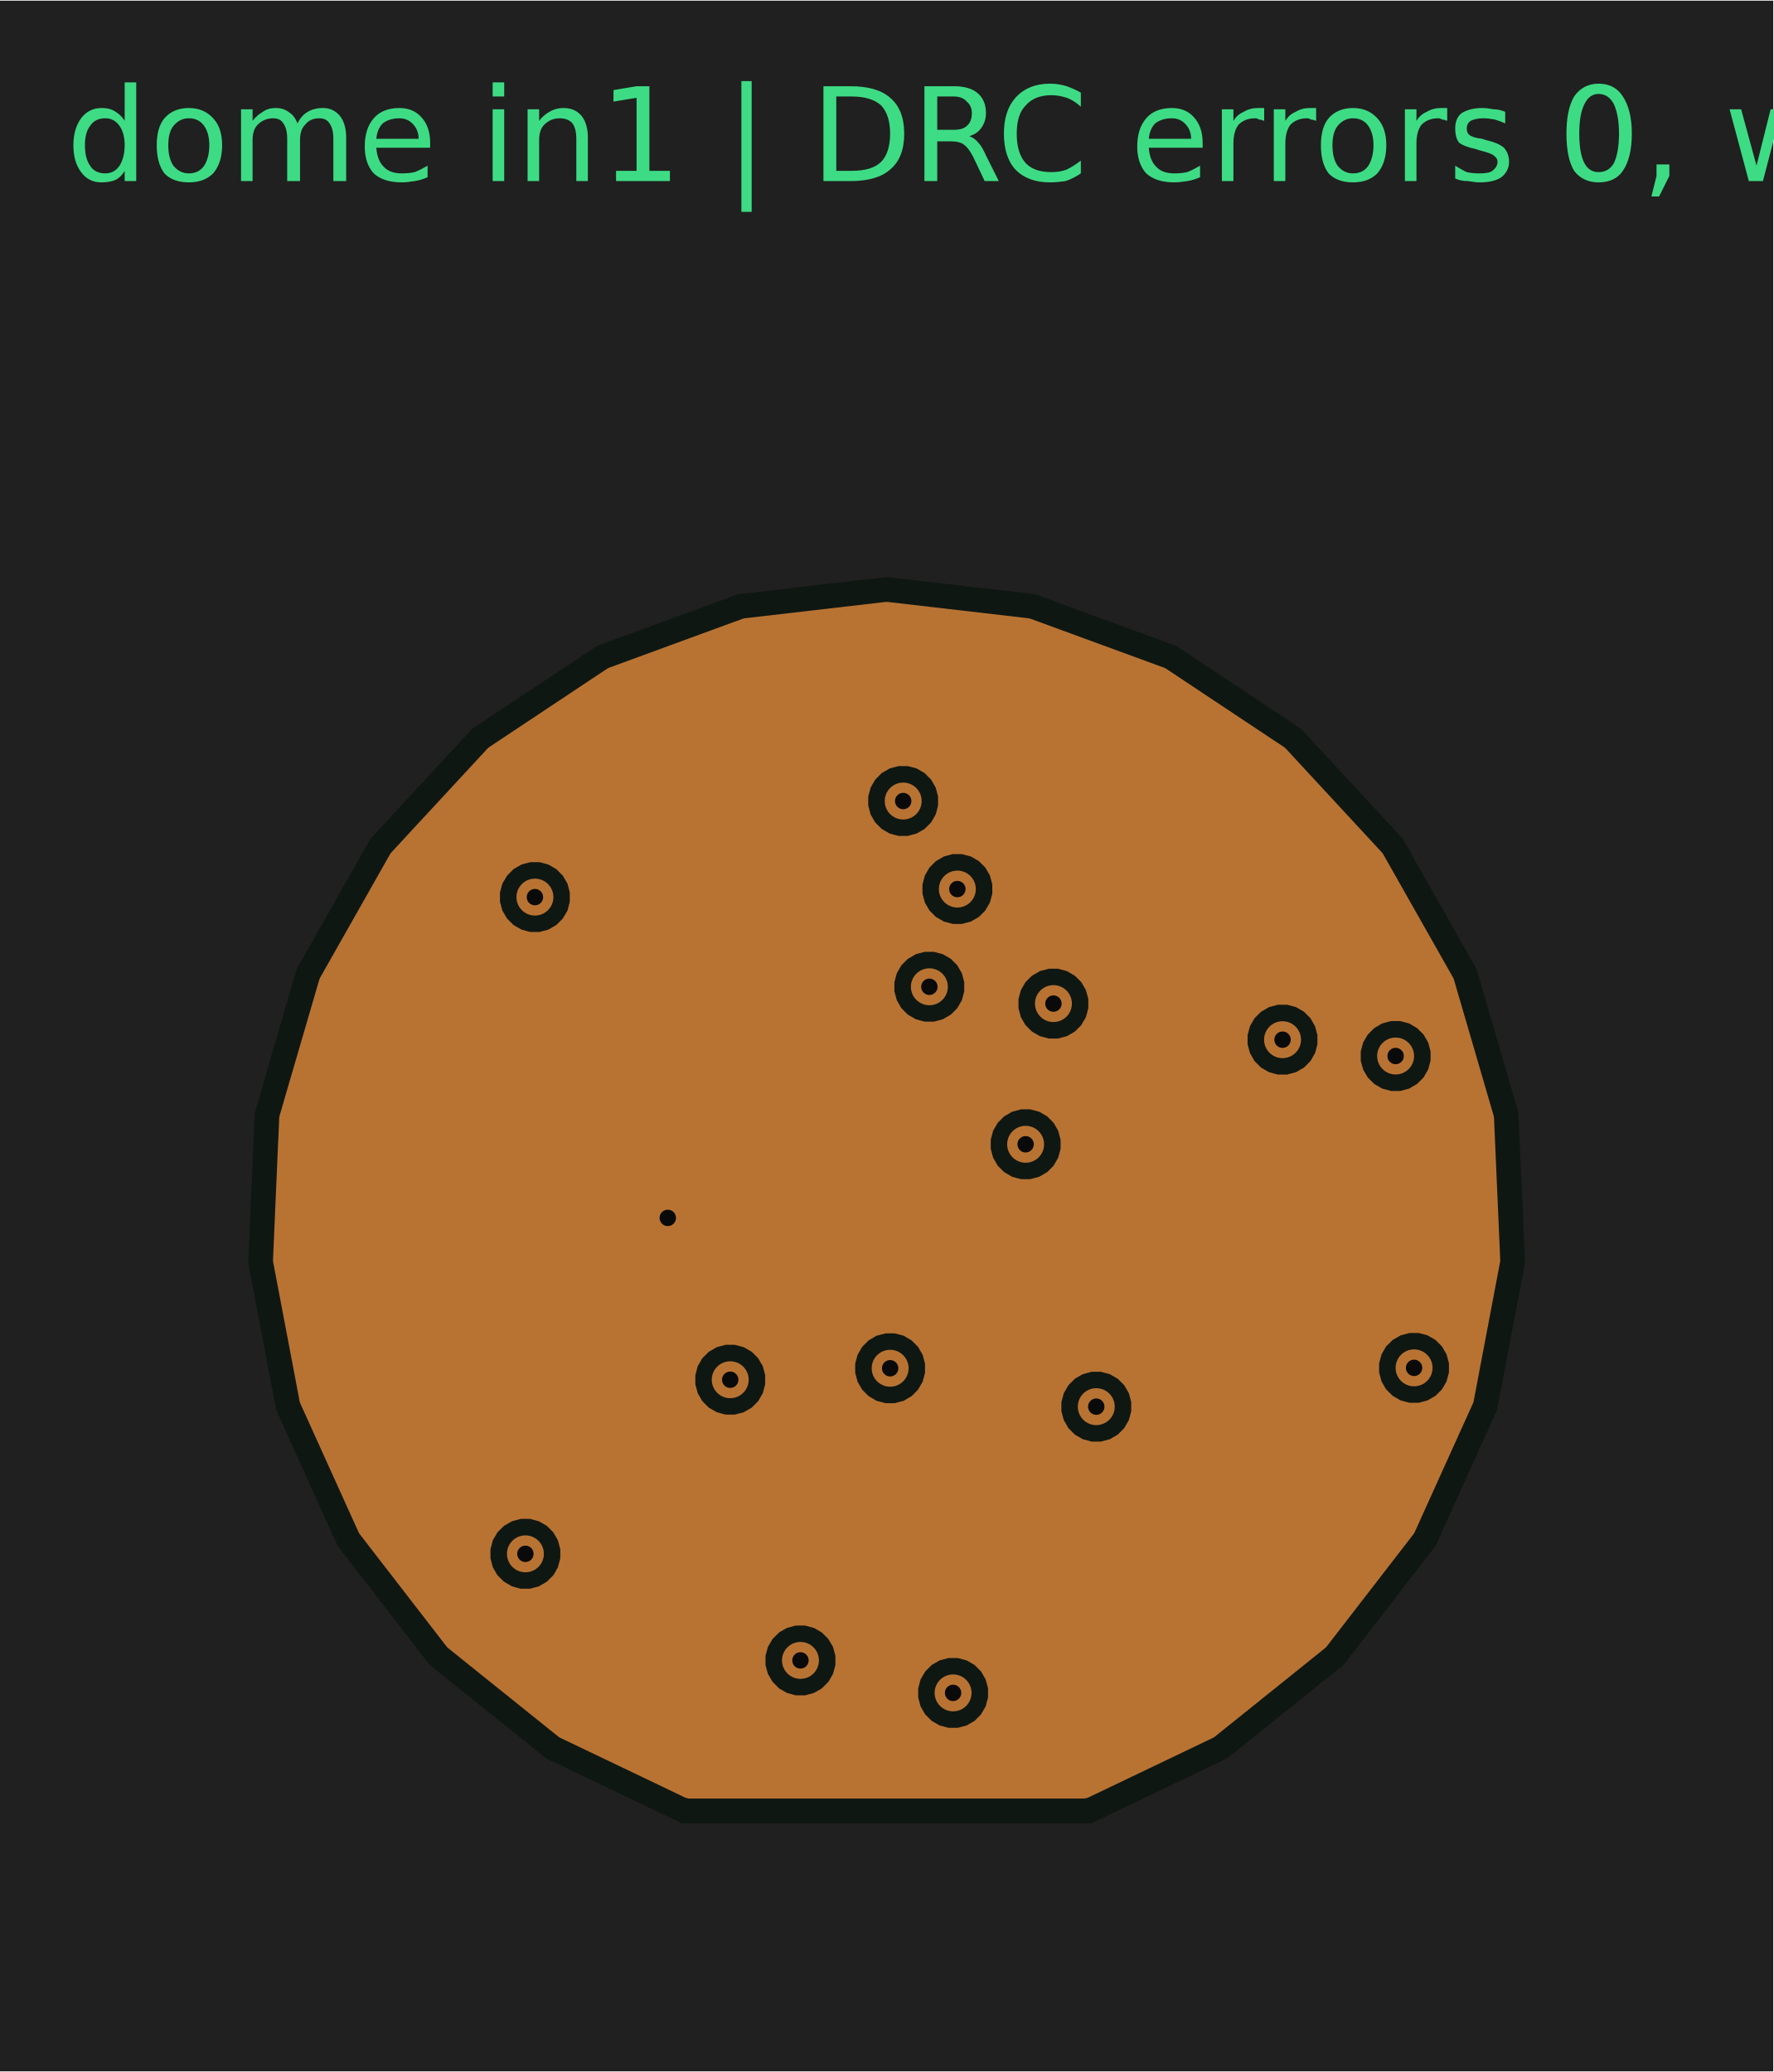
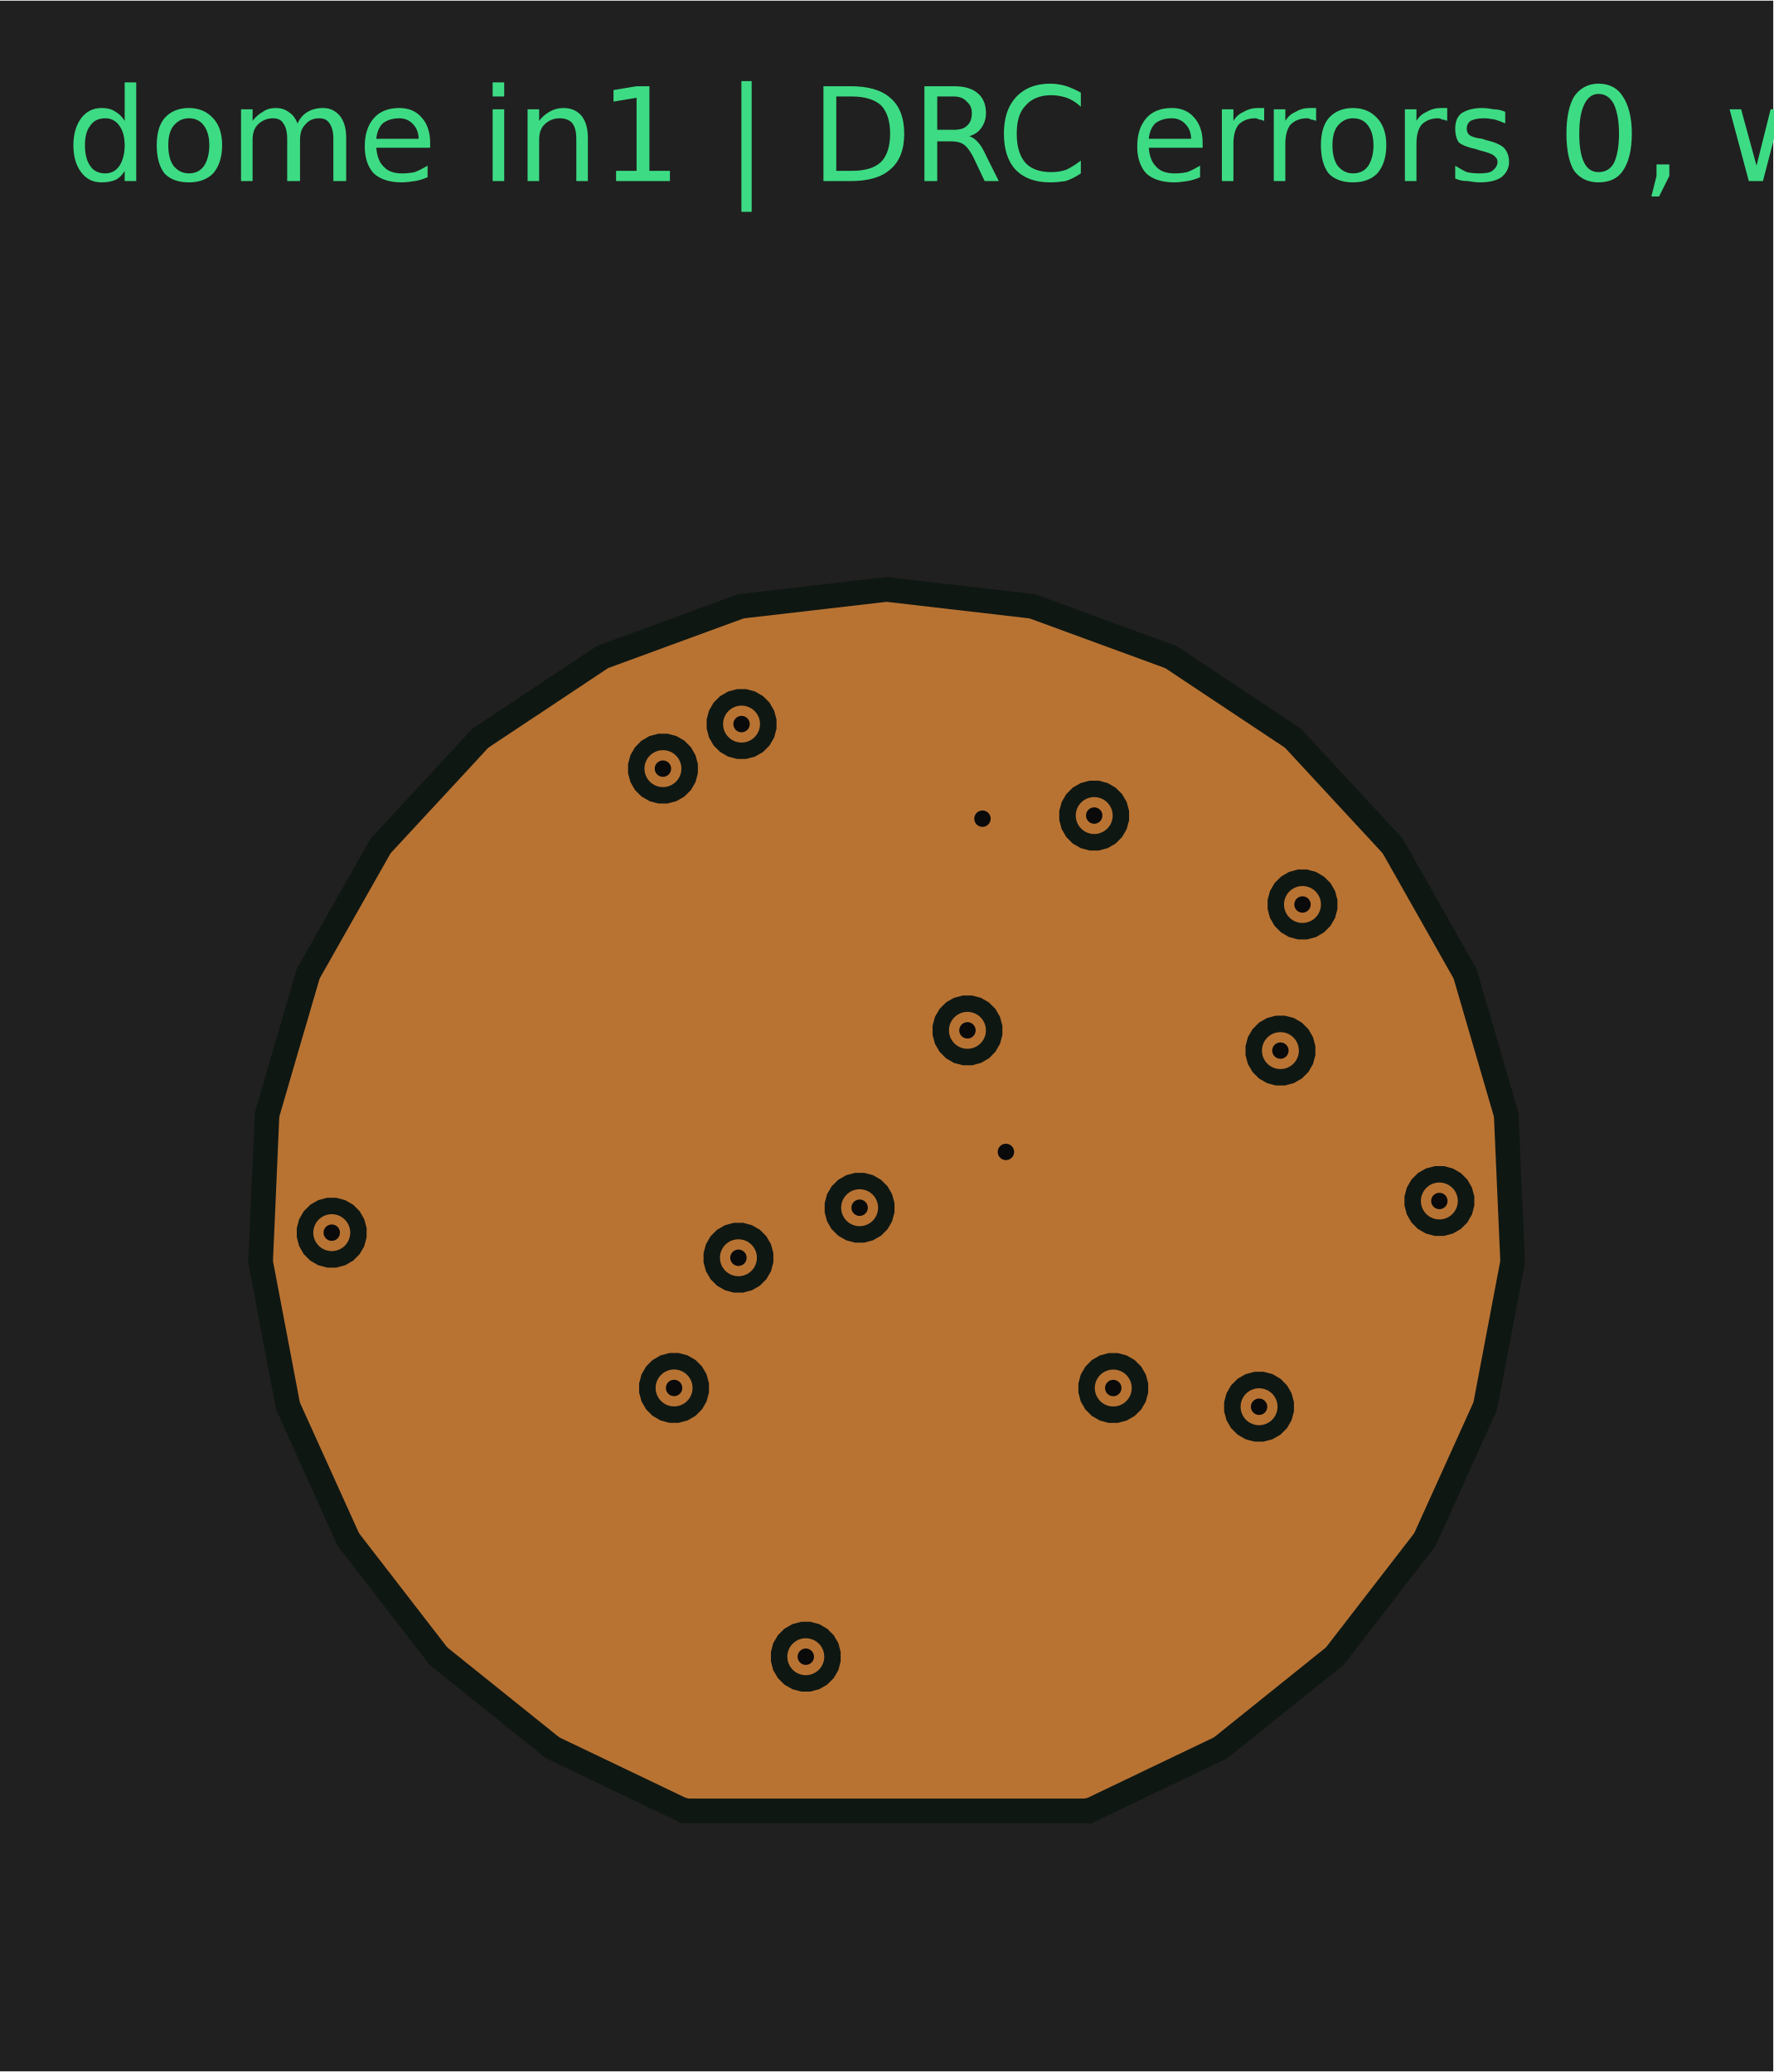
<svg xmlns="http://www.w3.org/2000/svg" width="48.6mm" height="56.8mm" viewBox="0 0 21.610 25.240">
  <rect width="100%" height="100%" fill="#202020" />
  <path d="M 12.615 7.235 L 14.335 7.865 L 15.855 8.875 L 17.095 10.215 L 17.995 11.805 L 18.505 13.555 L 18.585 15.385 L 18.245 17.175 L 17.495 18.835 L 16.375 20.285 L 14.955 21.425 L 13.305 22.215 L 8.305 22.215 L 6.655 21.425 L 5.235 20.285 L 4.115 18.835 L 3.365 17.175 L 3.025 15.385 L 3.105 13.555 L 3.615 11.805 L 4.515 10.215 L 5.755 8.875 L 7.275 7.865 L 8.995 7.235 L 10.805 7.025 Z" fill="#0f1712" fill-opacity="1.00" fill-rule="evenodd" />
-   <path d="M 12.533 7.528 L 12.556 7.533 L 14.187 8.131 L 14.208 8.141 L 15.649 9.099 L 15.667 9.114 L 16.843 10.385 L 16.856 10.403 L 17.711 11.913 L 17.719 11.934 L 18.203 13.593 L 18.207 13.616 L 18.283 15.352 L 18.281 15.375 L 17.959 17.072 L 17.952 17.095 L 17.778 17.479 L 17.240 18.669 L 17.229 18.688 L 16.166 20.064 L 16.150 20.080 L 15.600 20.522 L 14.803 21.162 L 14.784 21.174 L 13.257 21.905 L 13.214 21.915 L 8.396 21.915 L 8.353 21.905 L 7.834 21.656 L 6.826 21.174 L 6.807 21.162 L 6.671 21.053 L 5.578 20.175 L 9.329 20.175 L 9.329 20.175 L 9.329 20.287 L 9.358 20.395 L 9.415 20.492 L 9.494 20.572 L 9.591 20.628 L 9.591 20.628 L 9.648 20.643 L 9.699 20.657 L 9.699 20.657 L 9.811 20.657 L 9.811 20.657 L 9.919 20.628 L 9.919 20.628 L 10.016 20.572 L 10.016 20.572 L 10.017 20.571 L 11.190 20.571 L 11.190 20.571 L 11.190 20.683 L 11.219 20.792 L 11.275 20.889 L 11.354 20.968 L 11.451 21.024 L 11.451 21.024 L 11.509 21.039 L 11.559 21.053 L 11.559 21.053 L 11.671 21.053 L 11.671 21.053 L 11.780 21.024 L 11.780 21.024 L 11.877 20.968 L 11.877 20.968 L 11.956 20.889 L 11.964 20.874 L 12.012 20.792 L 12.012 20.792 L 12.012 20.792 L 12.041 20.683 L 12.041 20.571 L 12.012 20.463 L 11.956 20.366 L 11.877 20.287 L 11.780 20.231 L 11.780 20.231 L 11.780 20.231 L 11.671 20.202 L 11.559 20.202 L 11.451 20.231 L 11.451 20.231 L 11.451 20.231 L 11.369 20.278 L 11.354 20.287 L 11.275 20.366 L 11.275 20.366 L 11.219 20.463 L 11.219 20.463 L 11.190 20.571 L 10.017 20.571 L 10.095 20.492 L 10.111 20.466 L 10.152 20.395 L 10.152 20.395 L 10.152 20.395 L 10.181 20.287 L 10.181 20.175 L 10.152 20.067 L 10.095 19.970 L 10.016 19.891 L 9.919 19.835 L 9.919 19.835 L 9.919 19.835 L 9.811 19.806 L 9.699 19.806 L 9.591 19.835 L 9.591 19.835 L 9.591 19.835 L 9.508 19.882 L 9.494 19.891 L 9.415 19.970 L 9.415 19.970 L 9.358 20.067 L 9.358 20.067 L 9.329 20.175 L 5.578 20.175 L 5.460 20.080 L 5.444 20.064 L 4.526 18.876 L 5.977 18.876 L 5.977 18.988 L 5.979 18.995 L 6.006 19.096 L 6.062 19.193 L 6.142 19.272 L 6.239 19.328 L 6.239 19.328 L 6.296 19.344 L 6.347 19.357 L 6.347 19.357 L 6.459 19.357 L 6.459 19.357 L 6.567 19.328 L 6.567 19.328 L 6.664 19.272 L 6.664 19.272 L 6.743 19.193 L 6.752 19.179 L 6.799 19.096 L 6.799 19.096 L 6.799 19.096 L 6.828 18.988 L 6.828 18.876 L 6.799 18.767 L 6.743 18.670 L 6.664 18.591 L 6.567 18.535 L 6.567 18.535 L 6.567 18.535 L 6.459 18.506 L 6.347 18.506 L 6.239 18.535 L 6.239 18.535 L 6.239 18.535 L 6.156 18.583 L 6.142 18.591 L 6.062 18.670 L 6.062 18.670 L 6.006 18.767 L 6.006 18.767 L 5.977 18.876 L 4.526 18.876 L 4.381 18.688 L 4.370 18.669 L 3.658 17.095 L 3.651 17.072 L 3.591 16.754 L 8.474 16.754 L 8.474 16.866 L 8.477 16.877 L 8.503 16.974 L 8.559 17.071 L 8.638 17.150 L 8.735 17.206 L 8.735 17.206 L 8.793 17.222 L 8.843 17.235 L 8.843 17.235 L 8.955 17.235 L 8.955 17.235 L 9.064 17.206 L 9.064 17.206 L 9.161 17.150 L 9.161 17.150 L 9.240 17.071 L 9.277 17.006 L 9.296 16.974 L 9.296 16.974 L 9.296 16.974 L 9.325 16.866 L 9.325 16.754 L 9.296 16.645 L 9.278 16.614 L 10.422 16.614 L 10.422 16.726 L 10.430 16.754 L 10.451 16.834 L 10.507 16.931 L 10.586 17.010 L 10.683 17.067 L 10.683 17.067 L 10.741 17.082 L 10.792 17.096 L 10.792 17.096 L 10.904 17.096 L 10.904 17.096 L 10.954 17.082 L 12.935 17.082 L 12.935 17.194 L 12.946 17.235 L 12.964 17.302 L 13.020 17.399 L 13.099 17.479 L 13.196 17.535 L 13.196 17.535 L 13.254 17.550 L 13.304 17.564 L 13.304 17.564 L 13.416 17.564 L 13.416 17.564 L 13.525 17.535 L 13.525 17.535 L 13.622 17.479 L 13.622 17.479 L 13.701 17.399 L 13.709 17.385 L 13.757 17.302 L 13.757 17.302 L 13.757 17.302 L 13.786 17.194 L 13.786 17.082 L 13.757 16.974 L 13.701 16.877 L 13.622 16.798 L 13.525 16.742 L 13.525 16.742 L 13.525 16.742 L 13.416 16.713 L 13.304 16.713 L 13.196 16.742 L 13.196 16.742 L 13.196 16.742 L 13.113 16.789 L 13.099 16.798 L 13.020 16.877 L 13.020 16.877 L 12.964 16.974 L 12.964 16.974 L 12.935 17.082 L 10.954 17.082 L 11.012 17.067 L 11.012 17.067 L 11.109 17.010 L 11.109 17.010 L 11.188 16.931 L 11.196 16.917 L 11.244 16.834 L 11.244 16.834 L 11.244 16.834 L 11.273 16.726 L 11.273 16.614 L 11.272 16.609 L 16.807 16.609 L 16.807 16.721 L 16.816 16.754 L 16.836 16.830 L 16.892 16.927 L 16.972 17.006 L 17.069 17.062 L 17.069 17.062 L 17.126 17.077 L 17.177 17.091 L 17.177 17.091 L 17.289 17.091 L 17.289 17.091 L 17.397 17.062 L 17.397 17.062 L 17.494 17.006 L 17.494 17.006 L 17.573 16.927 L 17.582 16.912 L 17.629 16.830 L 17.629 16.830 L 17.629 16.830 L 17.658 16.721 L 17.658 16.609 L 17.629 16.501 L 17.573 16.404 L 17.494 16.325 L 17.397 16.269 L 17.397 16.269 L 17.397 16.269 L 17.289 16.240 L 17.177 16.240 L 17.069 16.269 L 17.069 16.269 L 17.069 16.269 L 16.986 16.317 L 16.972 16.325 L 16.892 16.404 L 16.892 16.404 L 16.836 16.501 L 16.835 16.506 L 16.807 16.609 L 11.272 16.609 L 11.244 16.506 L 11.188 16.409 L 11.109 16.330 L 11.012 16.273 L 11.012 16.273 L 11.012 16.273 L 10.904 16.245 L 10.792 16.245 L 10.683 16.273 L 10.683 16.273 L 10.683 16.273 L 10.601 16.321 L 10.586 16.330 L 10.507 16.409 L 10.507 16.409 L 10.451 16.506 L 10.451 16.506 L 10.422 16.614 L 9.278 16.614 L 9.274 16.608 L 9.240 16.548 L 9.161 16.469 L 9.064 16.413 L 9.064 16.413 L 9.064 16.413 L 8.955 16.384 L 8.843 16.384 L 8.735 16.413 L 8.735 16.413 L 8.735 16.413 L 8.653 16.461 L 8.638 16.469 L 8.559 16.548 L 8.559 16.548 L 8.503 16.645 L 8.503 16.645 L 8.474 16.754 L 3.591 16.754 L 3.329 15.375 L 3.327 15.352 L 3.391 13.884 L 12.074 13.884 L 12.074 13.884 L 12.074 13.996 L 12.103 14.104 L 12.159 14.201 L 12.238 14.280 L 12.335 14.336 L 12.335 14.336 L 12.393 14.352 L 12.443 14.365 L 12.443 14.365 L 12.555 14.365 L 12.555 14.365 L 12.664 14.336 L 12.664 14.336 L 12.761 14.280 L 12.761 14.280 L 12.840 14.201 L 12.848 14.186 L 12.896 14.104 L 12.896 14.104 L 12.896 14.104 L 12.925 13.996 L 12.925 13.884 L 12.896 13.775 L 12.840 13.678 L 12.761 13.599 L 12.664 13.543 L 12.664 13.543 L 12.664 13.543 L 12.555 13.514 L 12.443 13.514 L 12.335 13.543 L 12.335 13.543 L 12.335 13.543 L 12.253 13.591 L 12.238 13.599 L 12.159 13.678 L 12.159 13.678 L 12.103 13.775 L 12.103 13.775 L 12.074 13.884 L 3.391 13.884 L 3.392 13.873 L 3.403 13.616 L 3.407 13.593 L 3.467 13.386 L 3.882 11.964 L 10.900 11.964 L 10.900 11.964 L 10.900 12.076 L 10.929 12.184 L 10.985 12.281 L 11.064 12.360 L 11.161 12.416 L 11.161 12.416 L 11.219 12.432 L 11.270 12.445 L 11.270 12.445 L 11.382 12.445 L 11.382 12.445 L 11.490 12.416 L 11.490 12.416 L 11.587 12.360 L 11.587 12.360 L 11.666 12.281 L 11.690 12.239 L 11.722 12.184 L 11.722 12.184 L 11.722 12.184 L 11.726 12.169 L 12.412 12.169 L 12.412 12.169 L 12.412 12.281 L 12.441 12.390 L 12.497 12.487 L 12.576 12.566 L 12.673 12.622 L 12.673 12.622 L 12.731 12.637 L 12.781 12.651 L 12.781 12.651 L 12.894 12.651 L 12.894 12.651 L 13.002 12.622 L 13.002 12.622 L 13.025 12.609 L 15.204 12.609 L 15.204 12.609 L 15.204 12.721 L 15.233 12.829 L 15.289 12.926 L 15.368 13.005 L 15.465 13.061 L 15.465 13.061 L 15.523 13.077 L 15.573 13.090 L 15.573 13.090 L 15.686 13.090 L 15.686 13.090 L 15.794 13.061 L 15.794 13.061 L 15.891 13.005 L 15.891 13.005 L 15.970 12.926 L 15.978 12.912 L 16.026 12.829 L 16.026 12.829 L 16.026 12.829 L 16.032 12.808 L 16.583 12.808 L 16.583 12.920 L 16.584 12.926 L 16.612 13.028 L 16.668 13.125 L 16.747 13.204 L 16.844 13.261 L 16.844 13.261 L 16.902 13.276 L 16.952 13.290 L 16.952 13.290 L 17.064 13.290 L 17.064 13.290 L 17.173 13.261 L 17.173 13.261 L 17.270 13.204 L 17.270 13.204 L 17.349 13.125 L 17.369 13.090 L 17.405 13.028 L 17.405 13.028 L 17.405 13.028 L 17.434 12.920 L 17.434 12.808 L 17.405 12.700 L 17.349 12.603 L 17.270 12.524 L 17.173 12.467 L 17.173 12.467 L 17.173 12.467 L 17.064 12.438 L 16.952 12.438 L 16.844 12.467 L 16.844 12.467 L 16.844 12.467 L 16.787 12.500 L 16.747 12.524 L 16.668 12.603 L 16.668 12.603 L 16.612 12.700 L 16.612 12.700 L 16.583 12.808 L 16.032 12.808 L 16.055 12.721 L 16.055 12.609 L 16.026 12.500 L 16.018 12.487 L 15.994 12.445 L 15.970 12.403 L 15.891 12.324 L 15.794 12.268 L 15.794 12.268 L 15.794 12.268 L 15.686 12.239 L 15.573 12.239 L 15.465 12.268 L 15.465 12.268 L 15.465 12.268 L 15.383 12.316 L 15.368 12.324 L 15.289 12.403 L 15.289 12.403 L 15.233 12.500 L 15.233 12.500 L 15.204 12.609 L 13.025 12.609 L 13.099 12.566 L 13.099 12.566 L 13.178 12.487 L 13.189 12.467 L 13.234 12.390 L 13.234 12.390 L 13.234 12.390 L 13.263 12.281 L 13.263 12.169 L 13.234 12.061 L 13.178 11.964 L 13.099 11.885 L 13.002 11.829 L 13.002 11.829 L 13.002 11.829 L 12.894 11.800 L 12.781 11.800 L 12.673 11.829 L 12.673 11.829 L 12.673 11.829 L 12.591 11.877 L 12.576 11.885 L 12.497 11.964 L 12.497 11.964 L 12.441 12.061 L 12.441 12.061 L 12.412 12.169 L 11.726 12.169 L 11.751 12.076 L 11.751 11.964 L 11.722 11.855 L 11.666 11.758 L 11.587 11.679 L 11.490 11.623 L 11.490 11.623 L 11.490 11.623 L 11.382 11.594 L 11.270 11.594 L 11.161 11.623 L 11.161 11.623 L 11.161 11.623 L 11.079 11.671 L 11.064 11.679 L 10.985 11.758 L 10.985 11.758 L 10.929 11.855 L 10.929 11.855 L 10.900 11.964 L 3.882 11.964 L 3.891 11.934 L 3.899 11.913 L 4.489 10.871 L 6.093 10.871 L 6.093 10.871 L 6.093 10.983 L 6.122 11.091 L 6.179 11.188 L 6.258 11.267 L 6.355 11.323 L 6.355 11.323 L 6.412 11.339 L 6.463 11.352 L 6.463 11.352 L 6.575 11.352 L 6.575 11.352 L 6.683 11.323 L 6.683 11.323 L 6.780 11.267 L 6.780 11.267 L 6.859 11.188 L 6.870 11.169 L 6.916 11.091 L 6.916 11.091 L 6.916 11.091 L 6.944 10.983 L 6.944 10.871 L 6.918 10.772 L 11.242 10.772 L 11.242 10.772 L 11.242 10.885 L 11.271 10.993 L 11.327 11.090 L 11.406 11.169 L 11.503 11.225 L 11.503 11.225 L 11.561 11.240 L 11.611 11.254 L 11.611 11.254 L 11.723 11.254 L 11.723 11.254 L 11.832 11.225 L 11.832 11.225 L 11.929 11.169 L 11.929 11.169 L 12.008 11.090 L 12.016 11.075 L 12.064 10.993 L 12.064 10.993 L 12.064 10.993 L 12.093 10.885 L 12.093 10.772 L 12.064 10.664 L 12.008 10.567 L 11.929 10.488 L 11.832 10.432 L 11.832 10.432 L 11.832 10.432 L 11.723 10.403 L 11.611 10.403 L 11.503 10.432 L 11.503 10.432 L 11.503 10.432 L 11.420 10.480 L 11.406 10.488 L 11.327 10.567 L 11.327 10.567 L 11.271 10.664 L 11.271 10.664 L 11.242 10.772 L 6.918 10.772 L 6.916 10.763 L 6.859 10.666 L 6.780 10.586 L 6.683 10.530 L 6.683 10.530 L 6.683 10.530 L 6.575 10.501 L 6.463 10.501 L 6.355 10.530 L 6.355 10.530 L 6.355 10.530 L 6.291 10.567 L 6.258 10.586 L 6.179 10.666 L 6.179 10.666 L 6.122 10.763 L 6.122 10.763 L 6.093 10.871 L 4.489 10.871 L 4.754 10.403 L 4.767 10.385 L 5.034 10.096 L 5.401 9.700 L 10.581 9.700 L 10.581 9.700 L 10.581 9.812 L 10.610 9.920 L 10.666 10.017 L 10.745 10.096 L 10.842 10.152 L 10.842 10.152 L 10.900 10.168 L 10.951 10.181 L 10.951 10.181 L 11.063 10.181 L 11.063 10.181 L 11.171 10.152 L 11.171 10.152 L 11.268 10.096 L 11.268 10.096 L 11.347 10.017 L 11.355 10.003 L 11.403 9.920 L 11.403 9.920 L 11.403 9.920 L 11.432 9.812 L 11.432 9.700 L 11.403 9.592 L 11.347 9.495 L 11.268 9.415 L 11.171 9.359 L 11.171 9.359 L 11.171 9.359 L 11.063 9.330 L 10.951 9.330 L 10.842 9.359 L 10.842 9.359 L 10.842 9.359 L 10.760 9.407 L 10.745 9.415 L 10.666 9.495 L 10.666 9.495 L 10.610 9.592 L 10.610 9.592 L 10.581 9.700 L 5.401 9.700 L 5.501 9.592 L 5.943 9.114 L 5.961 9.099 L 7.402 8.141 L 7.423 8.131 L 8.161 7.860 L 9.054 7.533 L 9.077 7.528 L 10.794 7.329 L 10.816 7.329 Z" fill="#b87333" fill-opacity="1.00" fill-rule="evenodd" />
-   <circle cx="11.667" cy="10.829" r="0.225" fill="#b87333" stroke="none" stroke-width="0.150" />
-   <circle cx="11.667" cy="10.829" r="0.100" fill="#0a0a0a" stroke="none" stroke-width="0.150" />
-   <circle cx="6.403" cy="18.932" r="0.225" fill="#b87333" stroke="none" stroke-width="0.150" />
-   <circle cx="6.403" cy="18.932" r="0.100" fill="#0a0a0a" stroke="none" stroke-width="0.150" />
-   <circle cx="8.899" cy="16.810" r="0.225" fill="#b87333" stroke="none" stroke-width="0.150" />
-   <circle cx="8.899" cy="16.810" r="0.100" fill="#0a0a0a" stroke="none" stroke-width="0.150" />
-   <circle cx="12.838" cy="12.225" r="0.225" fill="#b87333" stroke="none" stroke-width="0.150" />
-   <circle cx="12.838" cy="12.225" r="0.100" fill="#0a0a0a" stroke="none" stroke-width="0.150" />
-   <circle cx="11.326" cy="12.020" r="0.225" fill="#b87333" stroke="none" stroke-width="0.150" />
-   <circle cx="11.326" cy="12.020" r="0.100" fill="#0a0a0a" stroke="none" stroke-width="0.150" />
-   <circle cx="6.519" cy="10.927" r="0.225" fill="#b87333" stroke="none" stroke-width="0.150" />
-   <circle cx="6.519" cy="10.927" r="0.100" fill="#0a0a0a" stroke="none" stroke-width="0.150" />
-   <circle cx="8.138" cy="14.837" r="0.225" fill="#b87333" stroke="none" stroke-width="0.150" />
-   <circle cx="8.138" cy="14.837" r="0.100" fill="#0a0a0a" stroke="none" stroke-width="0.150" />
-   <circle cx="13.360" cy="17.138" r="0.225" fill="#b87333" stroke="none" stroke-width="0.150" />
-   <circle cx="13.360" cy="17.138" r="0.100" fill="#0a0a0a" stroke="none" stroke-width="0.150" />
-   <circle cx="11.007" cy="9.756" r="0.225" fill="#b87333" stroke="none" stroke-width="0.150" />
-   <circle cx="11.007" cy="9.756" r="0.100" fill="#0a0a0a" stroke="none" stroke-width="0.150" />
-   <circle cx="17.008" cy="12.864" r="0.225" fill="#b87333" stroke="none" stroke-width="0.150" />
-   <circle cx="17.008" cy="12.864" r="0.100" fill="#0a0a0a" stroke="none" stroke-width="0.150" />
-   <circle cx="10.848" cy="16.670" r="0.225" fill="#b87333" stroke="none" stroke-width="0.150" />
-   <circle cx="10.848" cy="16.670" r="0.100" fill="#0a0a0a" stroke="none" stroke-width="0.150" />
-   <circle cx="11.615" cy="20.627" r="0.225" fill="#b87333" stroke="none" stroke-width="0.150" />
-   <circle cx="11.615" cy="20.627" r="0.100" fill="#0a0a0a" stroke="none" stroke-width="0.150" />
-   <circle cx="9.755" cy="20.231" r="0.225" fill="#b87333" stroke="none" stroke-width="0.150" />
-   <circle cx="9.755" cy="20.231" r="0.100" fill="#0a0a0a" stroke="none" stroke-width="0.150" />
-   <circle cx="12.499" cy="13.940" r="0.225" fill="#b87333" stroke="none" stroke-width="0.150" />
-   <circle cx="12.499" cy="13.940" r="0.100" fill="#0a0a0a" stroke="none" stroke-width="0.150" />
-   <circle cx="17.233" cy="16.665" r="0.225" fill="#b87333" stroke="none" stroke-width="0.150" />
-   <circle cx="17.233" cy="16.665" r="0.100" fill="#0a0a0a" stroke="none" stroke-width="0.150" />
-   <circle cx="15.630" cy="12.665" r="0.225" fill="#b87333" stroke="none" stroke-width="0.150" />
-   <circle cx="15.630" cy="12.665" r="0.100" fill="#0a0a0a" stroke="none" stroke-width="0.150" />
-   <text x="0.800" y="2.200" font-family="DejaVu Sans, sans-serif" font-size="1.60" fill="#3ddc84">dome in1 | DRC errors 0, warnings 21 | unrouted 0</text>
+   <path d="M 12.533 7.528 L 12.556 7.533 L 14.187 8.131 L 14.208 8.141 L 15.649 9.099 L 15.667 9.114 L 16.843 10.385 L 16.856 10.403 L 17.711 11.913 L 17.719 11.934 L 18.203 13.593 L 18.207 13.616 L 18.283 15.352 L 18.281 15.375 L 17.959 17.072 L 17.952 17.095 L 17.240 18.669 L 17.229 18.688 L 16.166 20.064 L 16.150 20.080 L 15.600 20.522 L 14.803 21.162 L 14.784 21.174 L 13.257 21.905 L 13.214 21.915 L 8.396 21.915 L 8.353 21.905 L 7.834 21.656 L 6.826 21.174 L 6.807 21.162 L 5.521 20.129 L 9.395 20.129 L 9.395 20.129 L 9.395 20.242 L 9.423 20.350 L 9.480 20.447 L 9.559 20.526 L 9.656 20.582 L 9.656 20.582 L 9.713 20.597 L 9.764 20.611 L 9.764 20.611 L 9.876 20.611 L 9.876 20.611 L 9.984 20.582 L 9.984 20.582 L 10.081 20.526 L 10.081 20.526 L 10.160 20.447 L 10.169 20.432 L 10.217 20.350 L 10.217 20.350 L 10.217 20.350 L 10.245 20.242 L 10.245 20.129 L 10.217 20.021 L 10.160 19.924 L 10.081 19.845 L 9.984 19.789 L 9.984 19.789 L 9.984 19.789 L 9.876 19.760 L 9.764 19.760 L 9.656 19.789 L 9.656 19.789 L 9.656 19.789 L 9.573 19.837 L 9.559 19.845 L 9.480 19.924 L 9.480 19.924 L 9.423 20.021 L 9.423 20.021 L 9.395 20.129 L 5.521 20.129 L 5.460 20.080 L 5.444 20.064 L 4.381 18.688 L 4.370 18.669 L 3.658 17.095 L 3.651 17.072 L 3.610 16.854 L 7.789 16.854 L 7.789 16.966 L 7.789 16.967 L 7.818 17.074 L 7.874 17.171 L 7.953 17.250 L 8.050 17.306 L 8.050 17.306 L 8.108 17.322 L 8.159 17.335 L 8.159 17.335 L 8.271 17.335 L 8.271 17.335 L 8.375 17.307 L 8.379 17.306 L 8.476 17.250 L 8.476 17.250 L 8.555 17.171 L 8.564 17.157 L 8.611 17.074 L 8.611 17.074 L 8.611 17.074 L 8.640 16.966 L 8.640 16.855 L 13.142 16.855 L 13.142 16.855 L 13.142 16.967 L 13.171 17.075 L 13.227 17.172 L 13.306 17.251 L 13.403 17.307 L 13.403 17.307 L 13.460 17.323 L 13.511 17.336 L 13.511 17.336 L 13.623 17.336 L 13.623 17.336 L 13.731 17.307 L 13.731 17.307 L 13.828 17.251 L 13.828 17.251 L 13.908 17.172 L 13.959 17.084 L 13.959 17.083 L 14.918 17.083 L 14.918 17.083 L 14.918 17.195 L 14.947 17.303 L 15.003 17.400 L 15.082 17.479 L 15.179 17.535 L 15.179 17.535 L 15.237 17.551 L 15.288 17.564 L 15.288 17.564 L 15.400 17.564 L 15.400 17.564 L 15.508 17.535 L 15.508 17.535 L 15.605 17.479 L 15.605 17.479 L 15.684 17.400 L 15.722 17.335 L 15.740 17.303 L 15.740 17.303 L 15.740 17.303 L 15.769 17.195 L 15.769 17.083 L 15.740 16.975 L 15.736 16.967 L 15.724 16.946 L 15.684 16.878 L 15.605 16.798 L 15.508 16.742 L 15.508 16.742 L 15.508 16.742 L 15.400 16.713 L 15.288 16.713 L 15.179 16.742 L 15.179 16.742 L 15.179 16.742 L 15.097 16.790 L 15.082 16.798 L 15.003 16.878 L 15.003 16.878 L 14.947 16.975 L 14.947 16.975 L 14.918 17.083 L 13.959 17.083 L 13.964 17.075 L 13.964 17.075 L 13.970 17.051 L 13.970 17.051 L 13.993 16.967 L 13.993 16.855 L 13.964 16.747 L 13.908 16.650 L 13.828 16.570 L 13.731 16.514 L 13.731 16.514 L 13.731 16.514 L 13.623 16.485 L 13.511 16.485 L 13.403 16.514 L 13.403 16.514 L 13.403 16.514 L 13.320 16.562 L 13.306 16.570 L 13.227 16.650 L 13.227 16.650 L 13.171 16.747 L 13.171 16.747 L 13.142 16.855 L 8.640 16.855 L 8.640 16.854 L 8.611 16.745 L 8.609 16.742 L 8.593 16.713 L 8.555 16.648 L 8.476 16.569 L 8.379 16.513 L 8.379 16.513 L 8.379 16.513 L 8.271 16.484 L 8.159 16.484 L 8.050 16.513 L 8.050 16.513 L 8.050 16.513 L 7.968 16.561 L 7.953 16.569 L 7.874 16.648 L 7.874 16.648 L 7.818 16.745 L 7.818 16.745 L 7.789 16.854 L 3.610 16.854 L 3.329 15.375 L 3.327 15.352 L 3.333 15.211 L 3.344 14.972 L 3.344 14.961 L 3.617 14.961 L 3.617 14.961 L 3.617 15.073 L 3.646 15.182 L 3.702 15.279 L 3.781 15.358 L 3.878 15.414 L 3.878 15.414 L 3.936 15.429 L 3.986 15.443 L 3.986 15.443 L 4.099 15.443 L 4.099 15.443 L 4.207 15.414 L 4.207 15.414 L 4.304 15.358 L 4.304 15.358 L 4.383 15.279 L 4.390 15.267 L 8.574 15.267 L 8.574 15.379 L 8.583 15.414 L 8.603 15.487 L 8.659 15.584 L 8.738 15.663 L 8.835 15.719 L 8.835 15.719 L 8.893 15.735 L 8.943 15.748 L 8.943 15.748 L 9.055 15.748 L 9.055 15.748 L 9.164 15.719 L 9.164 15.719 L 9.261 15.663 L 9.261 15.663 L 9.340 15.584 L 9.348 15.570 L 9.396 15.487 L 9.396 15.487 L 9.396 15.487 L 9.425 15.379 L 9.425 15.267 L 9.396 15.159 L 9.340 15.062 L 9.261 14.982 L 9.164 14.926 L 9.164 14.926 L 9.164 14.926 L 9.055 14.897 L 8.943 14.897 L 8.835 14.926 L 8.835 14.926 L 8.835 14.926 L 8.757 14.972 L 8.738 14.982 L 8.659 15.062 L 8.659 15.062 L 8.603 15.159 L 8.603 15.159 L 8.574 15.267 L 4.390 15.267 L 4.439 15.182 L 4.468 15.073 L 4.468 14.961 L 4.439 14.853 L 4.383 14.756 L 4.304 14.677 L 4.270 14.657 L 10.050 14.657 L 10.050 14.657 L 10.050 14.770 L 10.079 14.878 L 10.135 14.975 L 10.215 15.054 L 10.312 15.110 L 10.312 15.110 L 10.369 15.125 L 10.420 15.139 L 10.420 15.139 L 10.532 15.139 L 10.532 15.139 L 10.640 15.110 L 10.640 15.110 L 10.737 15.054 L 10.737 15.054 L 10.816 14.975 L 10.825 14.960 L 10.872 14.878 L 10.872 14.878 L 10.872 14.878 L 10.901 14.770 L 10.901 14.657 L 10.879 14.575 L 17.116 14.575 L 17.116 14.575 L 17.116 14.687 L 17.145 14.796 L 17.201 14.893 L 17.280 14.972 L 17.377 15.028 L 17.377 15.028 L 17.435 15.043 L 17.485 15.057 L 17.485 15.057 L 17.598 15.057 L 17.598 15.057 L 17.706 15.028 L 17.706 15.028 L 17.803 14.972 L 17.803 14.972 L 17.882 14.893 L 17.905 14.853 L 17.938 14.796 L 17.938 14.796 L 17.938 14.796 L 17.967 14.687 L 17.967 14.575 L 17.938 14.467 L 17.882 14.370 L 17.803 14.291 L 17.706 14.235 L 17.706 14.235 L 17.706 14.235 L 17.598 14.206 L 17.485 14.206 L 17.377 14.235 L 17.377 14.235 L 17.377 14.235 L 17.295 14.282 L 17.280 14.291 L 17.201 14.370 L 17.201 14.370 L 17.145 14.467 L 17.145 14.467 L 17.116 14.575 L 10.879 14.575 L 10.872 14.549 L 10.816 14.452 L 10.737 14.373 L 10.640 14.317 L 10.640 14.317 L 10.640 14.317 L 10.532 14.288 L 10.420 14.288 L 10.312 14.317 L 10.312 14.317 L 10.312 14.317 L 10.229 14.365 L 10.215 14.373 L 10.135 14.452 L 10.135 14.452 L 10.079 14.549 L 10.079 14.549 L 10.050 14.657 L 4.270 14.657 L 4.207 14.621 L 4.207 14.621 L 4.207 14.621 L 4.099 14.592 L 3.986 14.592 L 3.878 14.621 L 3.878 14.621 L 3.878 14.621 L 3.815 14.657 L 3.781 14.677 L 3.702 14.756 L 3.702 14.756 L 3.646 14.853 L 3.646 14.853 L 3.617 14.961 L 3.344 14.961 L 3.345 14.951 L 3.403 13.616 L 3.407 13.593 L 3.634 12.812 L 3.727 12.495 L 11.365 12.495 L 11.365 12.495 L 11.365 12.607 L 11.394 12.715 L 11.450 12.812 L 11.529 12.892 L 11.626 12.948 L 11.626 12.948 L 11.680 12.962 L 11.734 12.977 L 11.734 12.977 L 11.846 12.977 L 11.846 12.977 L 11.955 12.948 L 11.955 12.948 L 12.052 12.892 L 12.052 12.892 L 12.131 12.812 L 12.171 12.742 L 15.179 12.742 L 15.179 12.742 L 15.179 12.854 L 15.208 12.962 L 15.264 13.059 L 15.343 13.138 L 15.440 13.194 L 15.440 13.194 L 15.497 13.210 L 15.548 13.223 L 15.548 13.223 L 15.660 13.223 L 15.660 13.223 L 15.768 13.194 L 15.768 13.194 L 15.865 13.138 L 15.865 13.138 L 15.945 13.059 L 15.953 13.045 L 16.001 12.962 L 16.001 12.962 L 16.001 12.962 L 16.030 12.854 L 16.030 12.742 L 16.001 12.634 L 15.945 12.537 L 15.865 12.457 L 15.768 12.401 L 15.768 12.401 L 15.768 12.401 L 15.660 12.372 L 15.548 12.372 L 15.440 12.401 L 15.440 12.401 L 15.440 12.401 L 15.357 12.449 L 15.343 12.457 L 15.264 12.537 L 15.264 12.537 L 15.208 12.634 L 15.208 12.634 L 15.179 12.742 L 12.171 12.742 L 12.187 12.715 L 12.216 12.607 L 12.216 12.495 L 12.187 12.387 L 12.131 12.290 L 12.052 12.211 L 11.955 12.155 L 11.955 12.155 L 11.955 12.155 L 11.846 12.126 L 11.734 12.126 L 11.626 12.155 L 11.626 12.155 L 11.626 12.155 L 11.543 12.202 L 11.529 12.211 L 11.450 12.290 L 11.450 12.290 L 11.394 12.387 L 11.394 12.387 L 11.365 12.495 L 3.727 12.495 L 3.891 11.934 L 3.899 11.913 L 4.438 10.961 L 15.448 10.961 L 15.448 10.961 L 15.448 11.073 L 15.477 11.181 L 15.533 11.278 L 15.612 11.357 L 15.709 11.414 L 15.709 11.414 L 15.767 11.429 L 15.817 11.443 L 15.817 11.443 L 15.930 11.443 L 15.930 11.443 L 16.038 11.414 L 16.038 11.414 L 16.135 11.357 L 16.135 11.357 L 16.214 11.278 L 16.222 11.264 L 16.270 11.181 L 16.270 11.181 L 16.270 11.181 L 16.299 11.073 L 16.299 10.961 L 16.270 10.853 L 16.214 10.756 L 16.135 10.677 L 16.038 10.620 L 16.038 10.620 L 16.038 10.620 L 15.930 10.591 L 15.817 10.591 L 15.709 10.620 L 15.709 10.620 L 15.709 10.620 L 15.627 10.668 L 15.612 10.677 L 15.533 10.756 L 15.533 10.756 L 15.477 10.853 L 15.477 10.853 L 15.448 10.961 L 4.438 10.961 L 4.754 10.403 L 4.767 10.385 L 4.870 10.274 L 5.237 9.877 L 12.909 9.877 L 12.909 9.989 L 12.921 10.033 L 12.938 10.097 L 12.994 10.194 L 13.073 10.274 L 13.170 10.330 L 13.170 10.330 L 13.228 10.345 L 13.278 10.359 L 13.278 10.359 L 13.391 10.359 L 13.391 10.359 L 13.499 10.330 L 13.499 10.330 L 13.596 10.274 L 13.596 10.274 L 13.675 10.194 L 13.683 10.180 L 13.731 10.097 L 13.731 10.097 L 13.731 10.097 L 13.760 9.989 L 13.760 9.877 L 13.731 9.769 L 13.675 9.672 L 13.596 9.593 L 13.499 9.537 L 13.499 9.537 L 13.499 9.537 L 13.391 9.508 L 13.278 9.508 L 13.170 9.537 L 13.170 9.537 L 13.170 9.537 L 13.088 9.584 L 13.073 9.593 L 12.994 9.672 L 12.994 9.672 L 12.938 9.769 L 12.938 9.769 L 12.909 9.877 L 5.237 9.877 L 5.332 9.775 L 5.767 9.305 L 7.654 9.305 L 7.654 9.305 L 7.654 9.417 L 7.683 9.525 L 7.739 9.622 L 7.818 9.701 L 7.915 9.757 L 7.915 9.757 L 7.973 9.773 L 8.023 9.786 L 8.023 9.786 L 8.135 9.786 L 8.135 9.786 L 8.244 9.757 L 8.244 9.757 L 8.341 9.701 L 8.341 9.701 L 8.420 9.622 L 8.437 9.593 L 8.476 9.525 L 8.476 9.525 L 8.476 9.525 L 8.505 9.417 L 8.505 9.305 L 8.476 9.197 L 8.420 9.100 L 8.341 9.020 L 8.244 8.964 L 8.244 8.964 L 8.244 8.964 L 8.135 8.935 L 8.023 8.935 L 7.915 8.964 L 7.915 8.964 L 7.915 8.964 L 7.833 9.012 L 7.818 9.020 L 7.739 9.100 L 7.739 9.100 L 7.683 9.197 L 7.683 9.197 L 7.654 9.305 L 5.767 9.305 L 5.835 9.231 L 5.943 9.114 L 5.961 9.099 L 6.469 8.761 L 8.612 8.761 L 8.612 8.761 L 8.612 8.874 L 8.641 8.982 L 8.697 9.079 L 8.776 9.158 L 8.873 9.214 L 8.873 9.214 L 8.931 9.229 L 8.981 9.243 L 8.981 9.243 L 9.093 9.243 L 9.093 9.243 L 9.202 9.214 L 9.202 9.214 L 9.299 9.158 L 9.299 9.158 L 9.378 9.079 L 9.412 9.020 L 9.434 8.982 L 9.434 8.982 L 9.434 8.982 L 9.463 8.874 L 9.463 8.761 L 9.434 8.653 L 9.430 8.647 L 9.416 8.623 L 9.378 8.556 L 9.299 8.477 L 9.202 8.421 L 9.202 8.421 L 9.202 8.421 L 9.093 8.392 L 8.981 8.392 L 8.873 8.421 L 8.873 8.421 L 8.873 8.421 L 8.791 8.469 L 8.776 8.477 L 8.697 8.556 L 8.697 8.556 L 8.641 8.653 L 8.641 8.653 L 8.612 8.761 L 6.469 8.761 L 6.603 8.673 L 7.402 8.141 L 7.423 8.131 L 8.161 7.860 L 9.054 7.533 L 9.077 7.528 L 10.794 7.329 L 10.816 7.329 Z" fill="#b87333" fill-opacity="1.00" fill-rule="evenodd" />
+   <circle cx="4.043" cy="15.017" r="0.225" fill="#b87333" stroke="none" stroke-width="0.150" />
+   <circle cx="4.043" cy="15.017" r="0.100" fill="#0a0a0a" stroke="none" stroke-width="0.150" />
+   <circle cx="13.567" cy="16.911" r="0.225" fill="#b87333" stroke="none" stroke-width="0.150" />
+   <circle cx="13.567" cy="16.911" r="0.100" fill="#0a0a0a" stroke="none" stroke-width="0.150" />
+   <circle cx="8.999" cy="15.323" r="0.225" fill="#b87333" stroke="none" stroke-width="0.150" />
+   <circle cx="8.999" cy="15.323" r="0.100" fill="#0a0a0a" stroke="none" stroke-width="0.150" />
+   <circle cx="9.037" cy="8.818" r="0.225" fill="#b87333" stroke="none" stroke-width="0.150" />
+   <circle cx="9.037" cy="8.818" r="0.100" fill="#0a0a0a" stroke="none" stroke-width="0.150" />
+   <circle cx="12.259" cy="14.033" r="0.225" fill="#b87333" stroke="none" stroke-width="0.150" />
+   <circle cx="12.259" cy="14.033" r="0.100" fill="#0a0a0a" stroke="none" stroke-width="0.150" />
+   <circle cx="11.973" cy="9.971" r="0.225" fill="#b87333" stroke="none" stroke-width="0.150" />
+   <circle cx="11.973" cy="9.971" r="0.100" fill="#0a0a0a" stroke="none" stroke-width="0.150" />
+   <circle cx="15.344" cy="17.139" r="0.225" fill="#b87333" stroke="none" stroke-width="0.150" />
+   <circle cx="15.344" cy="17.139" r="0.100" fill="#0a0a0a" stroke="none" stroke-width="0.150" />
+   <circle cx="17.541" cy="14.631" r="0.225" fill="#b87333" stroke="none" stroke-width="0.150" />
+   <circle cx="17.541" cy="14.631" r="0.100" fill="#0a0a0a" stroke="none" stroke-width="0.150" />
+   <circle cx="15.873" cy="11.017" r="0.225" fill="#b87333" stroke="none" stroke-width="0.150" />
+   <circle cx="15.873" cy="11.017" r="0.100" fill="#0a0a0a" stroke="none" stroke-width="0.150" />
+   <circle cx="11.790" cy="12.551" r="0.225" fill="#b87333" stroke="none" stroke-width="0.150" />
+   <circle cx="11.790" cy="12.551" r="0.100" fill="#0a0a0a" stroke="none" stroke-width="0.150" />
+   <circle cx="15.604" cy="12.798" r="0.225" fill="#b87333" stroke="none" stroke-width="0.150" />
+   <circle cx="15.604" cy="12.798" r="0.100" fill="#0a0a0a" stroke="none" stroke-width="0.150" />
+   <circle cx="9.820" cy="20.186" r="0.225" fill="#b87333" stroke="none" stroke-width="0.150" />
+   <circle cx="9.820" cy="20.186" r="0.100" fill="#0a0a0a" stroke="none" stroke-width="0.150" />
+   <circle cx="10.476" cy="14.713" r="0.225" fill="#b87333" stroke="none" stroke-width="0.150" />
+   <circle cx="10.476" cy="14.713" r="0.100" fill="#0a0a0a" stroke="none" stroke-width="0.150" />
+   <circle cx="8.079" cy="9.361" r="0.225" fill="#b87333" stroke="none" stroke-width="0.150" />
+   <circle cx="8.079" cy="9.361" r="0.100" fill="#0a0a0a" stroke="none" stroke-width="0.150" />
+   <circle cx="13.335" cy="9.933" r="0.225" fill="#b87333" stroke="none" stroke-width="0.150" />
+   <circle cx="13.335" cy="9.933" r="0.100" fill="#0a0a0a" stroke="none" stroke-width="0.150" />
+   <circle cx="8.215" cy="16.910" r="0.225" fill="#b87333" stroke="none" stroke-width="0.150" />
+   <circle cx="8.215" cy="16.910" r="0.100" fill="#0a0a0a" stroke="none" stroke-width="0.150" />
+   <text x="0.800" y="2.200" font-family="DejaVu Sans, sans-serif" font-size="1.60" fill="#3ddc84">dome in1 | DRC errors 0, warnings 16 | unrouted 0</text>
</svg>
